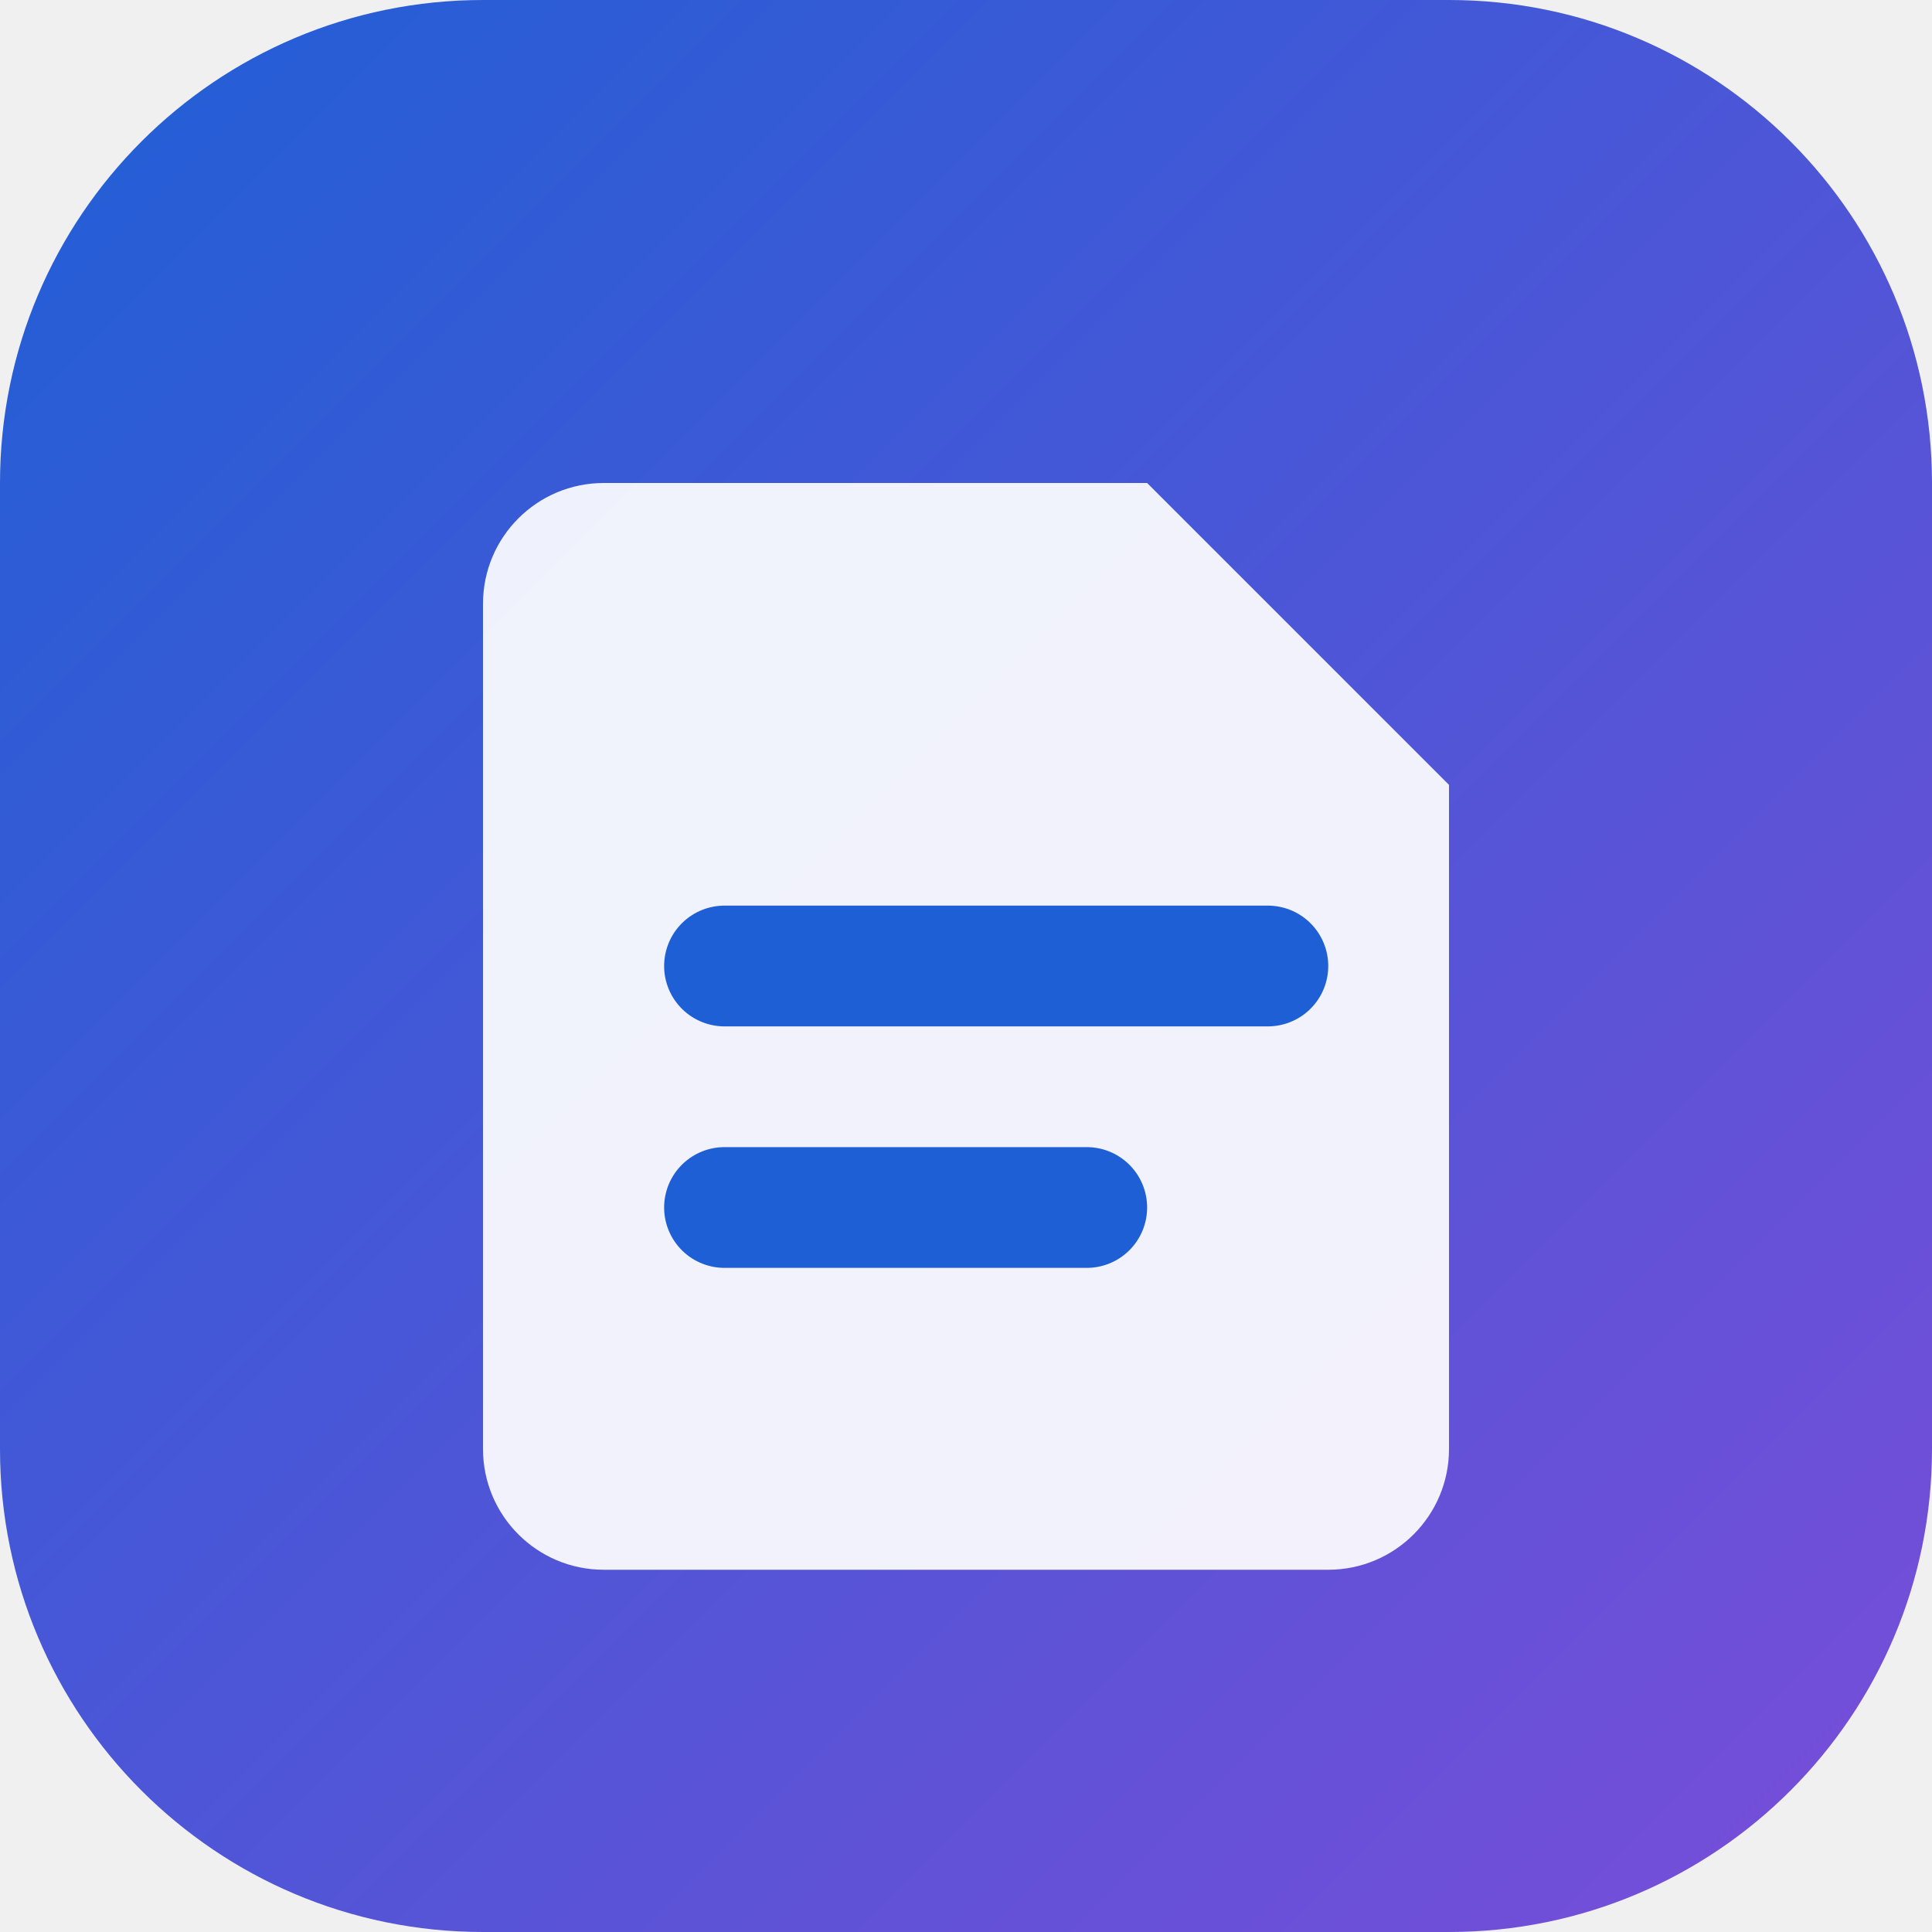
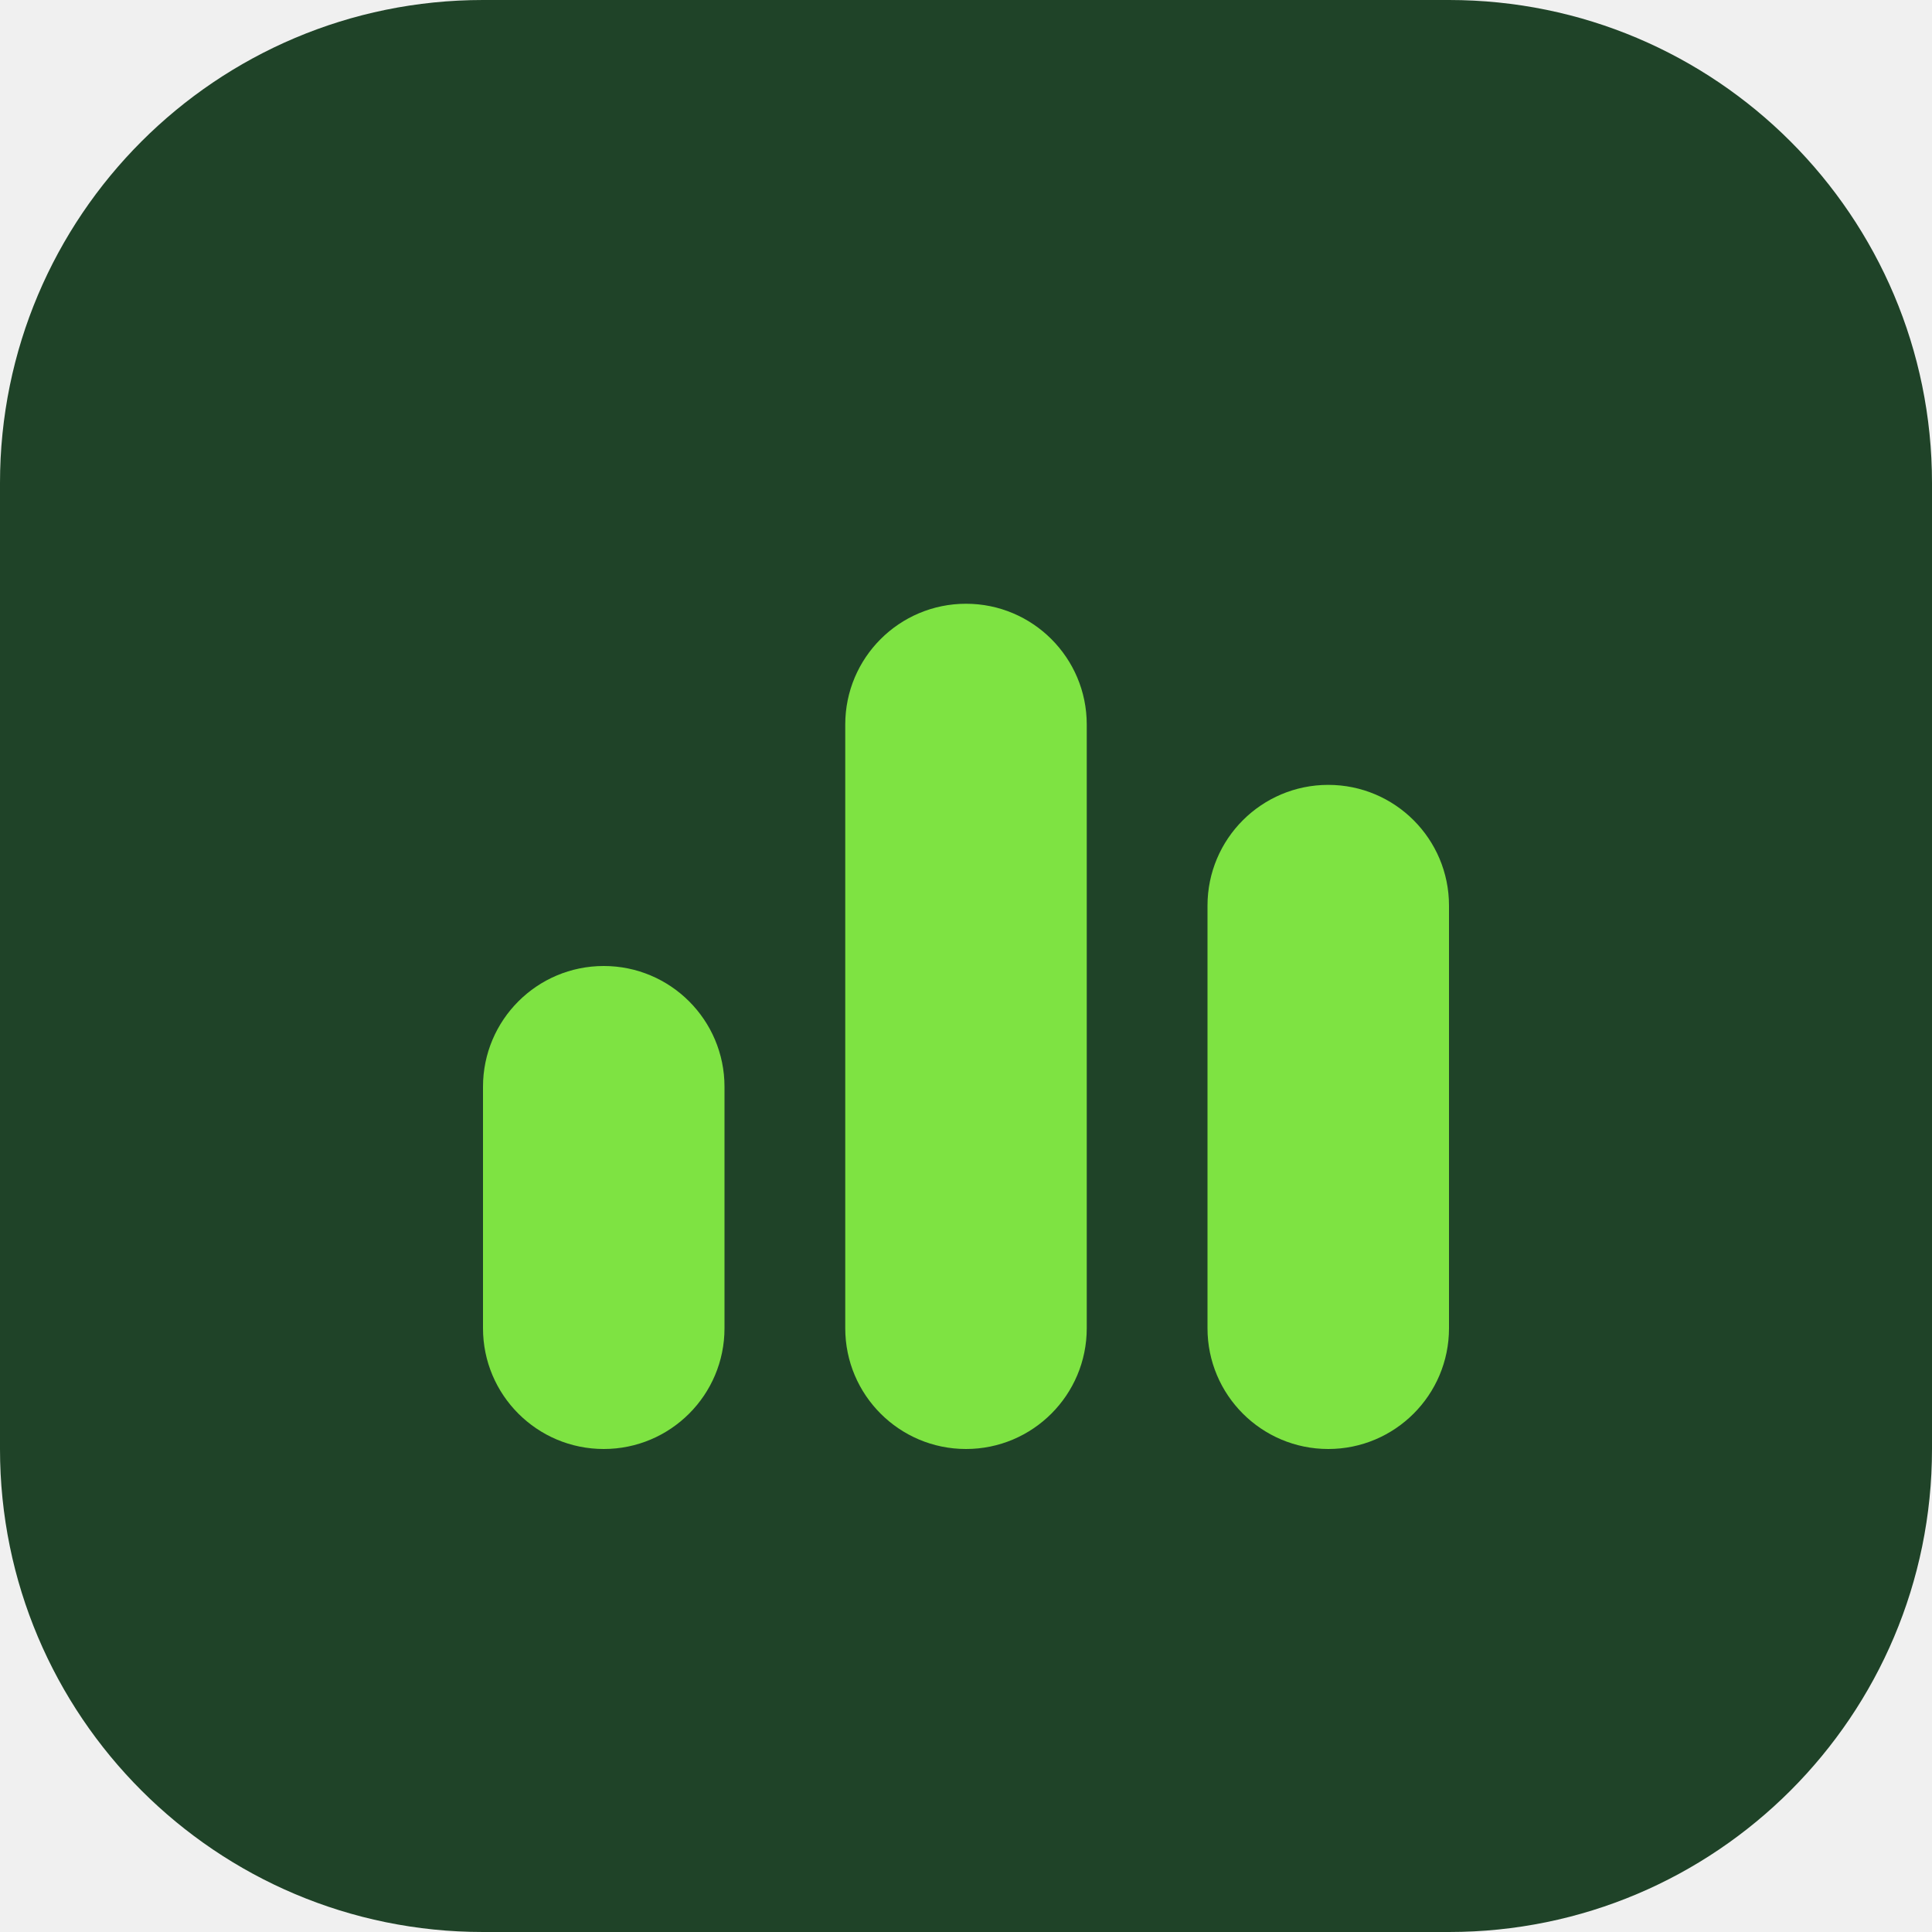
<svg xmlns="http://www.w3.org/2000/svg" viewBox="0 0 32 32">
-   <defs>
-     <linearGradient id="g" x1="0" y1="0" x2="1" y2="1">
-       <stop offset="0" stop-color="#1f5fd6" />
-       <stop offset="1" stop-color="#7a4dd8" />
-     </linearGradient>
-   </defs>
-   <rect width="32" height="32" rx="8" fill="url(#g)" />
-   <path d="M10 8h9l5 5v11a2 2 0 0 1-2 2H10a2 2 0 0 1-2-2V10a2 2 0 0 1 2-2z" fill="#fff" opacity=".92" />
-   <path d="M12 16h9M12 20h6" stroke="#1f5fd6" stroke-width="2" stroke-linecap="round" />
+   <rect width="32" height="32" rx="8" fill="#1f4328" />
+   <rect x="8" y="16" width="4" height="8" rx="2" fill="#7ee342" />
+   <rect x="14" y="10" width="4" height="14" rx="2" fill="#7ee342" />
+   <rect x="20" y="13" width="4" height="11" rx="2" fill="#7ee342" />
</svg>
